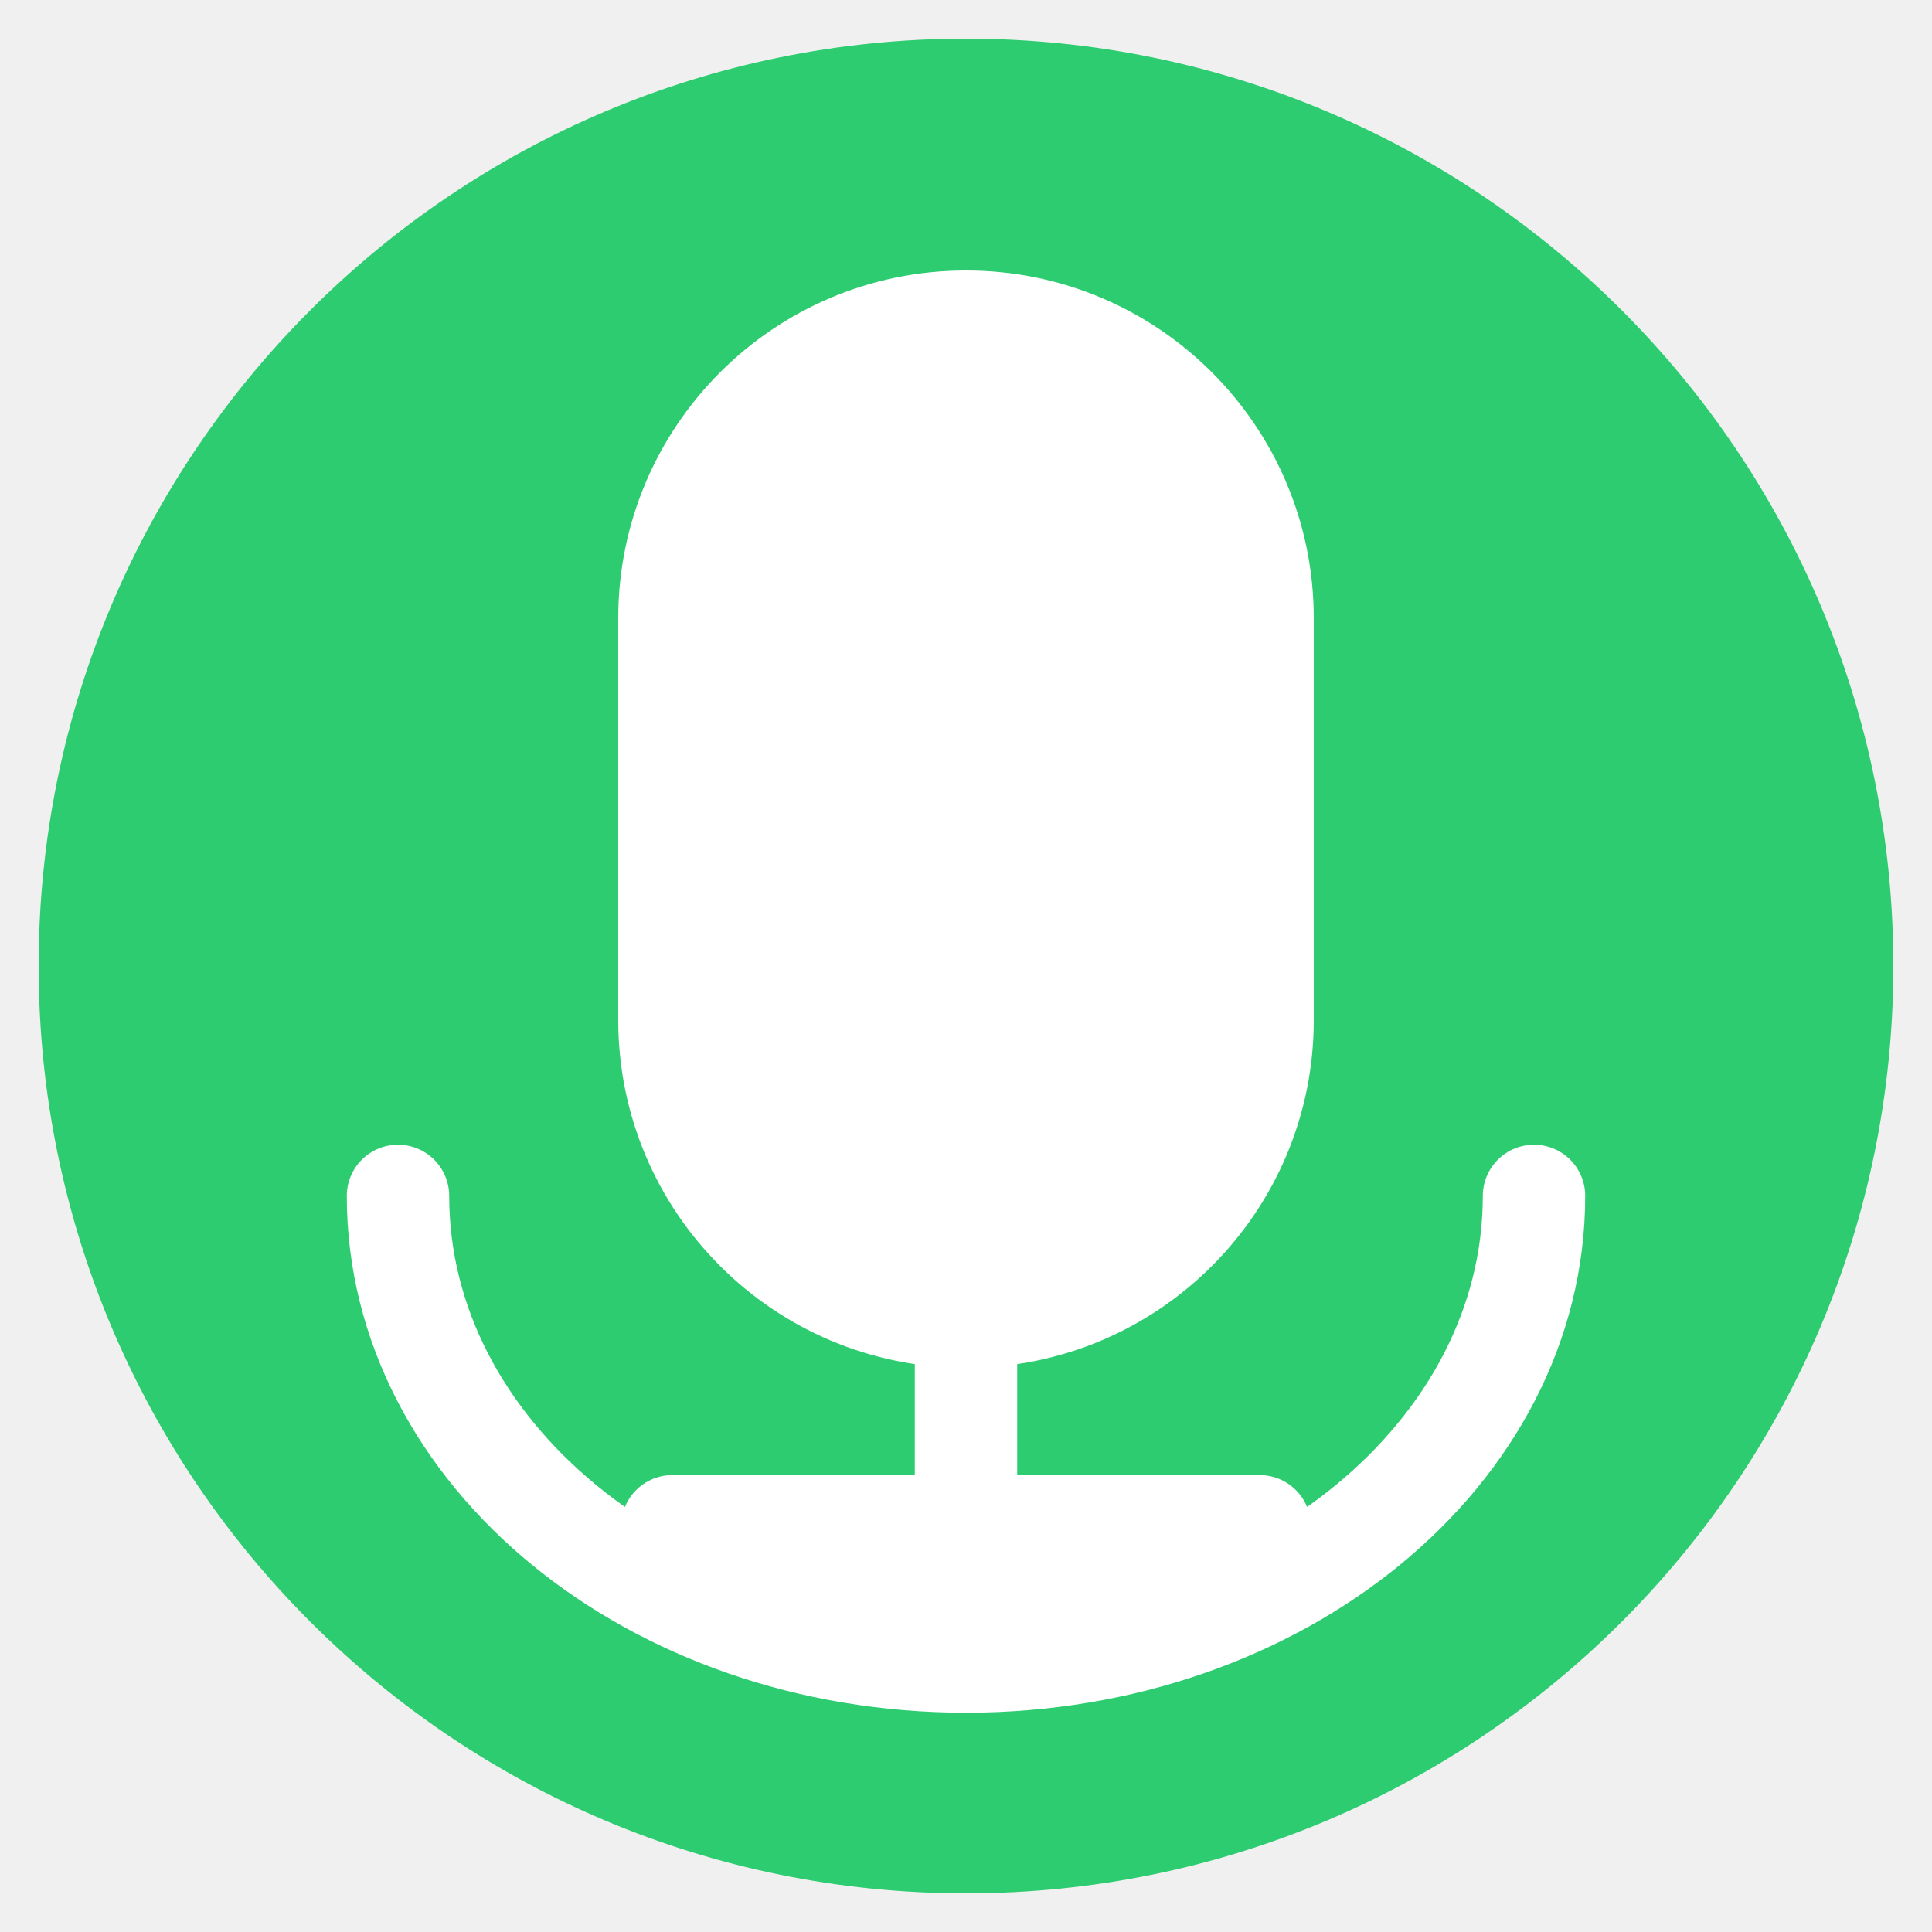
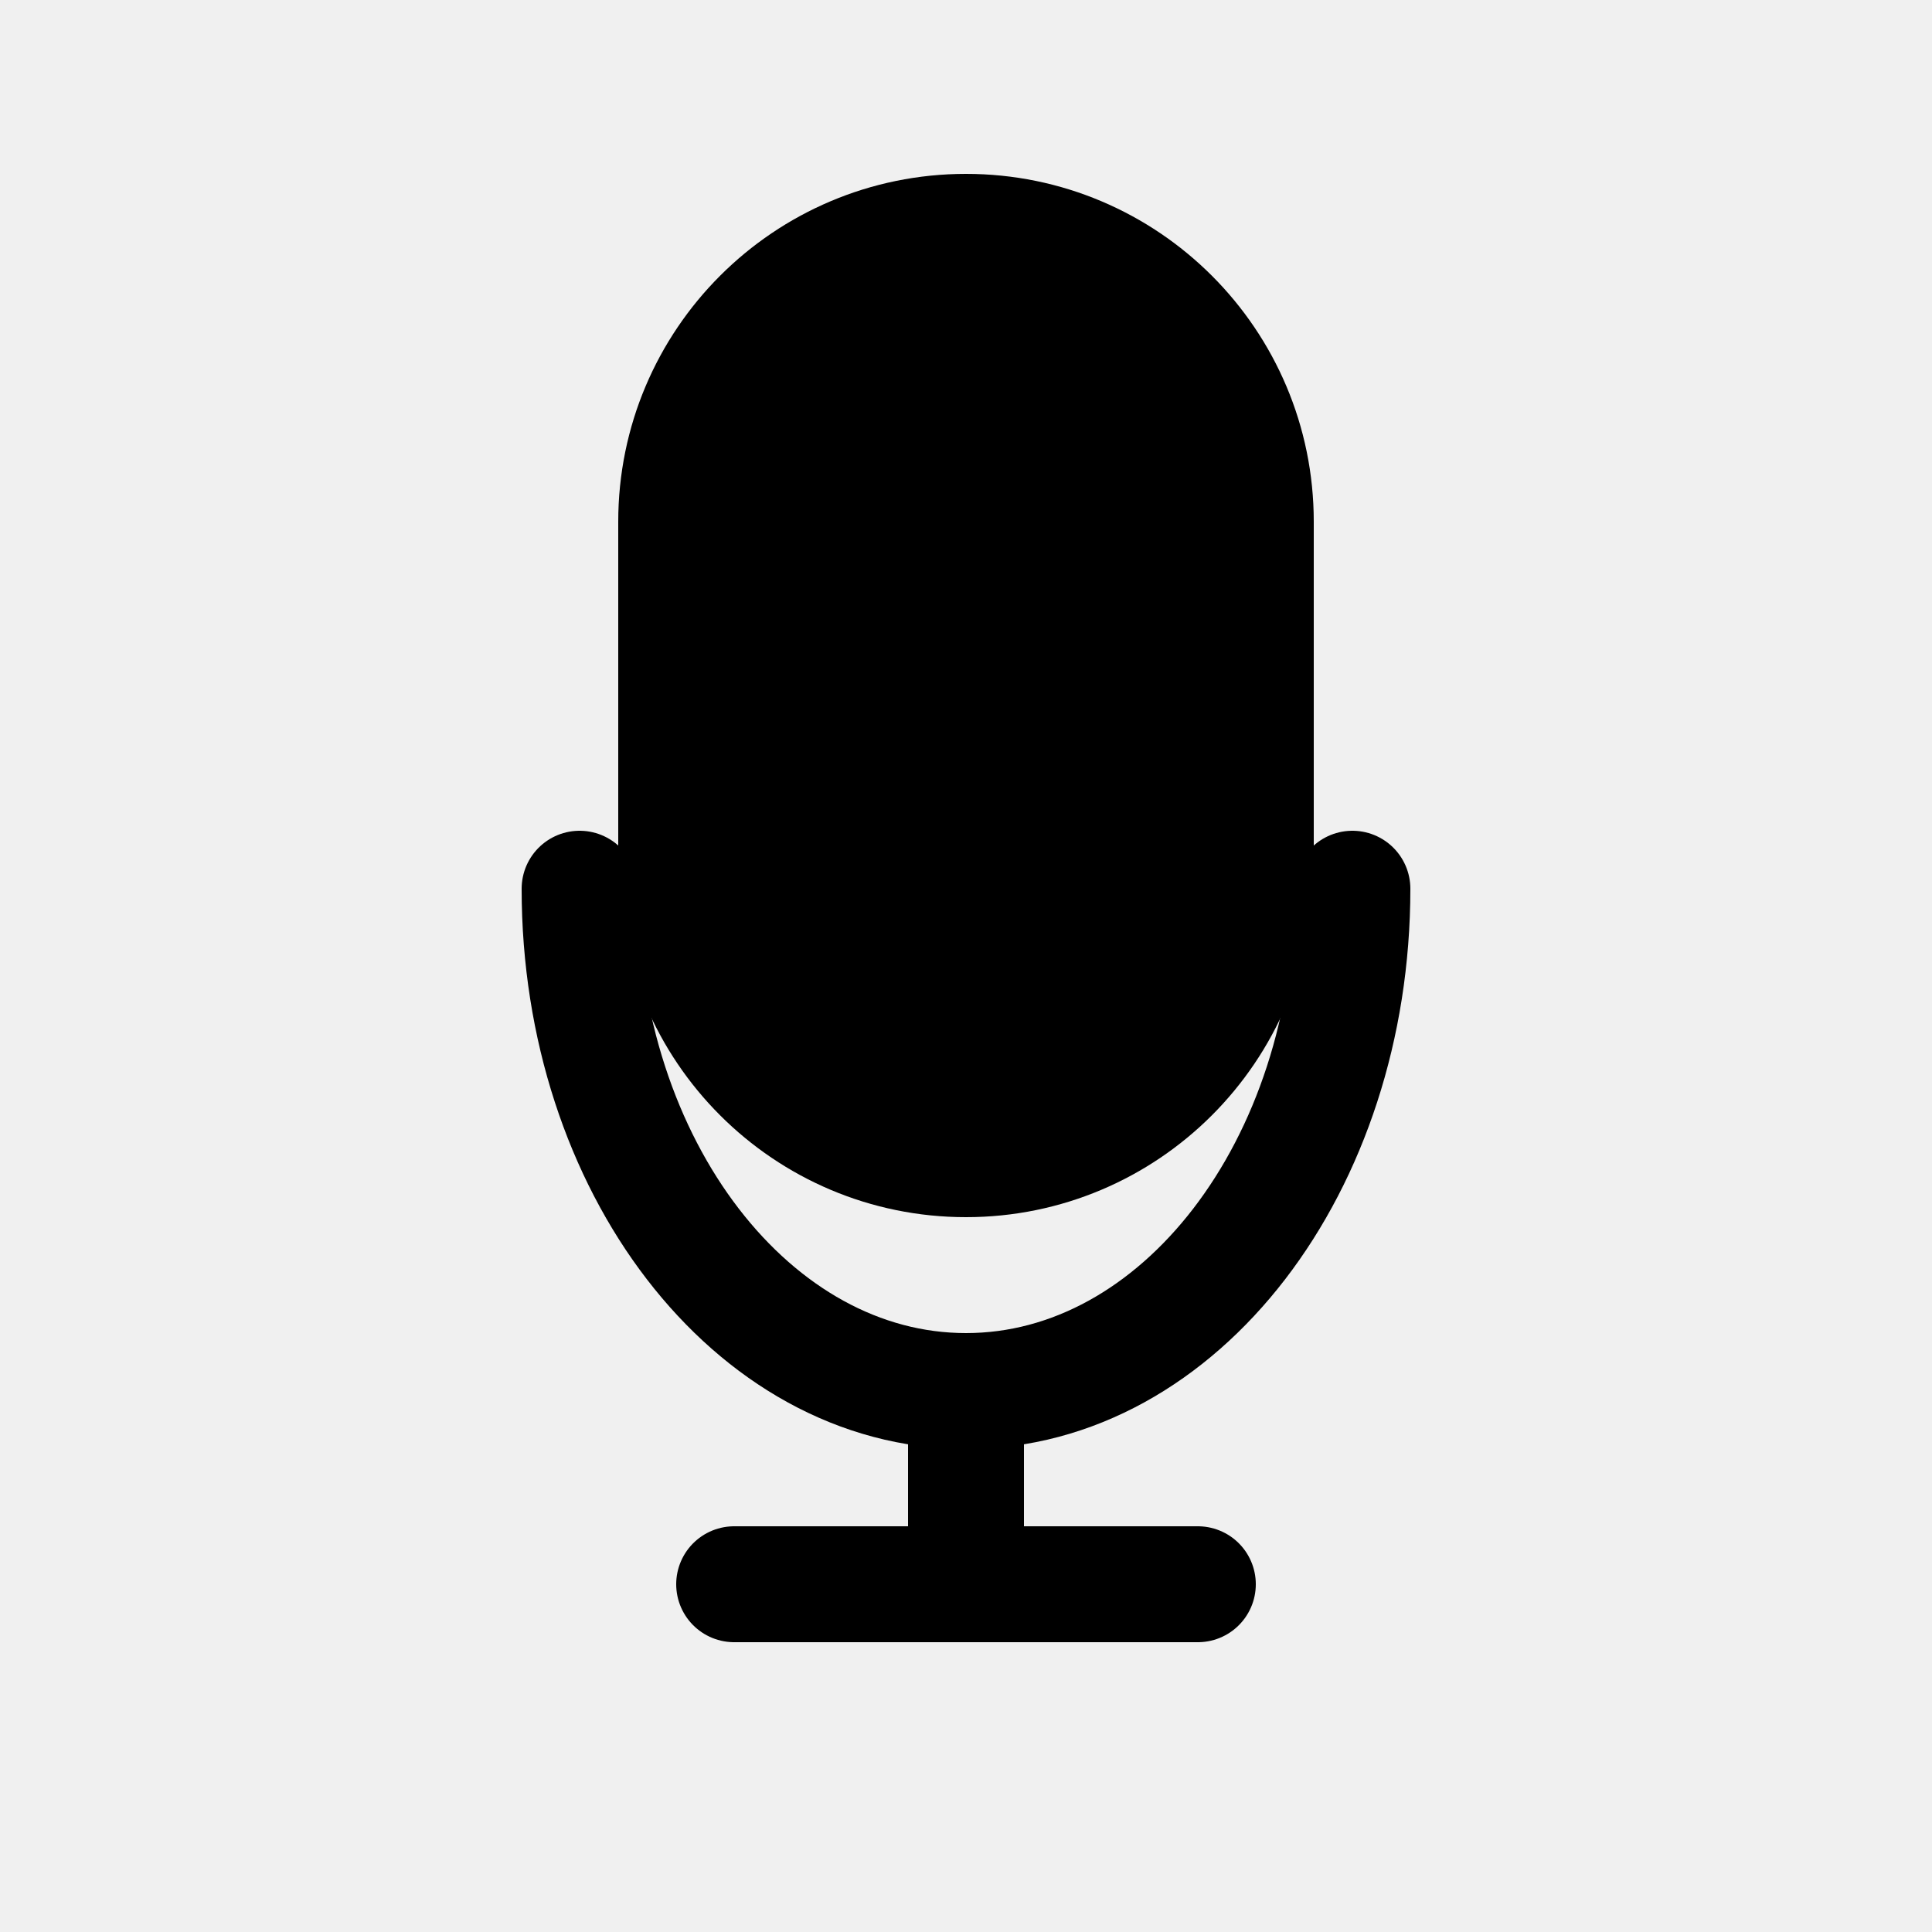
<svg xmlns="http://www.w3.org/2000/svg" viewBox="0 0 100 100">
-   <circle cx="50" cy="50" r="48" fill="#2ECC71" />
-   <rect x="32.0" y="14.0" width="36.0" height="56.8" rx="18.0" fill="#FFFFFF" />
-   <path d="M 79.4 61.9            A 29.4 24.1 0 0 1 20.6 61.9" stroke="#FFFFFF" stroke-width="5.3" fill="none" stroke-linecap="round" />
-   <path d="M 29.3 79.0            L 70.7 79.0            A 29.4 24.1 0 0 1 29.3 79.0 Z" fill="#FFFFFF" />
-   <line x1="50.0" y1="61.9" x2="50.0" y2="79.0" stroke="#FFFFFF" stroke-width="5.3" stroke-linecap="round" />
-   <line x1="34.8" y1="79.0" x2="65.2" y2="79.0" stroke="#FFFFFF" stroke-width="5.3" stroke-linecap="round" />
+   <rect x="35" y="12" width="30" height="48" rx="15" fill="#000000" stroke="#000000" stroke-width="6" />
+   <path d="M 30 46 A 20 26 0 0 0 70 46" stroke="#000000" stroke-width="6" fill="none" stroke-linecap="round" />
+   <line x1="50" y1="72" x2="50" y2="82" stroke="#000000" stroke-width="6" stroke-linecap="round" />
+   <line x1="38" y1="82" x2="62" y2="82" stroke="#000000" stroke-width="6" stroke-linecap="round" />
</svg>
